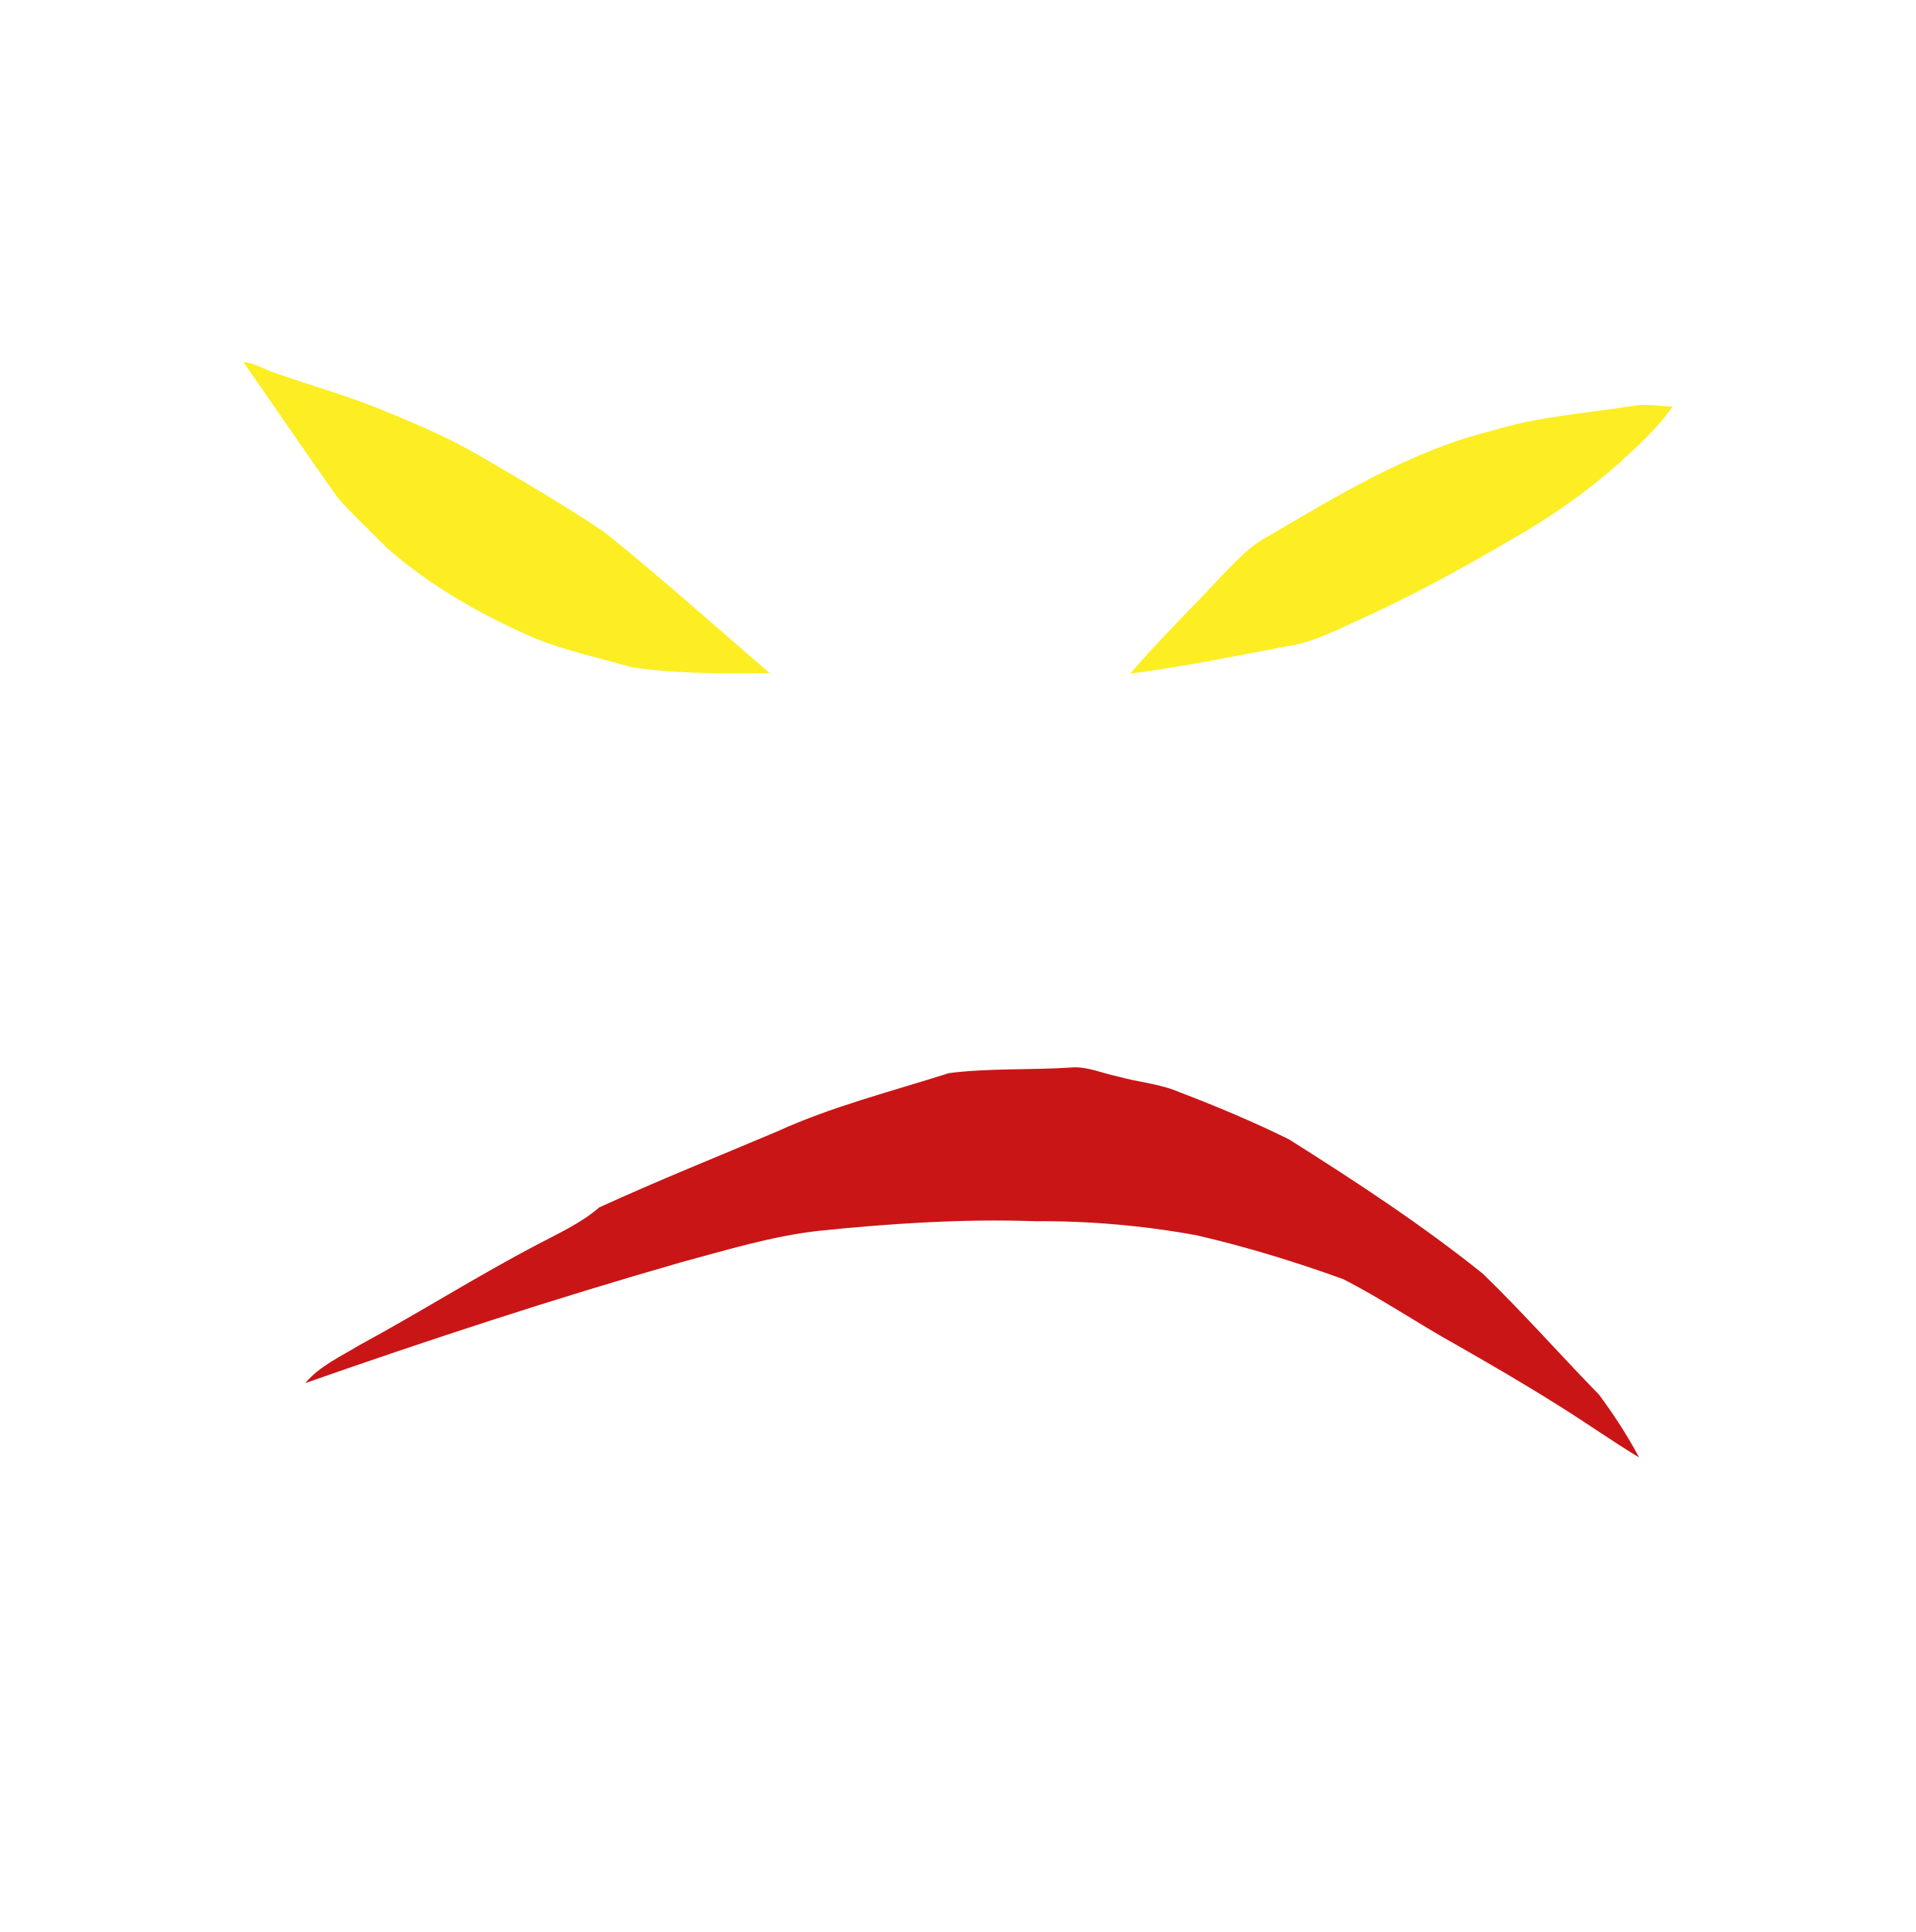
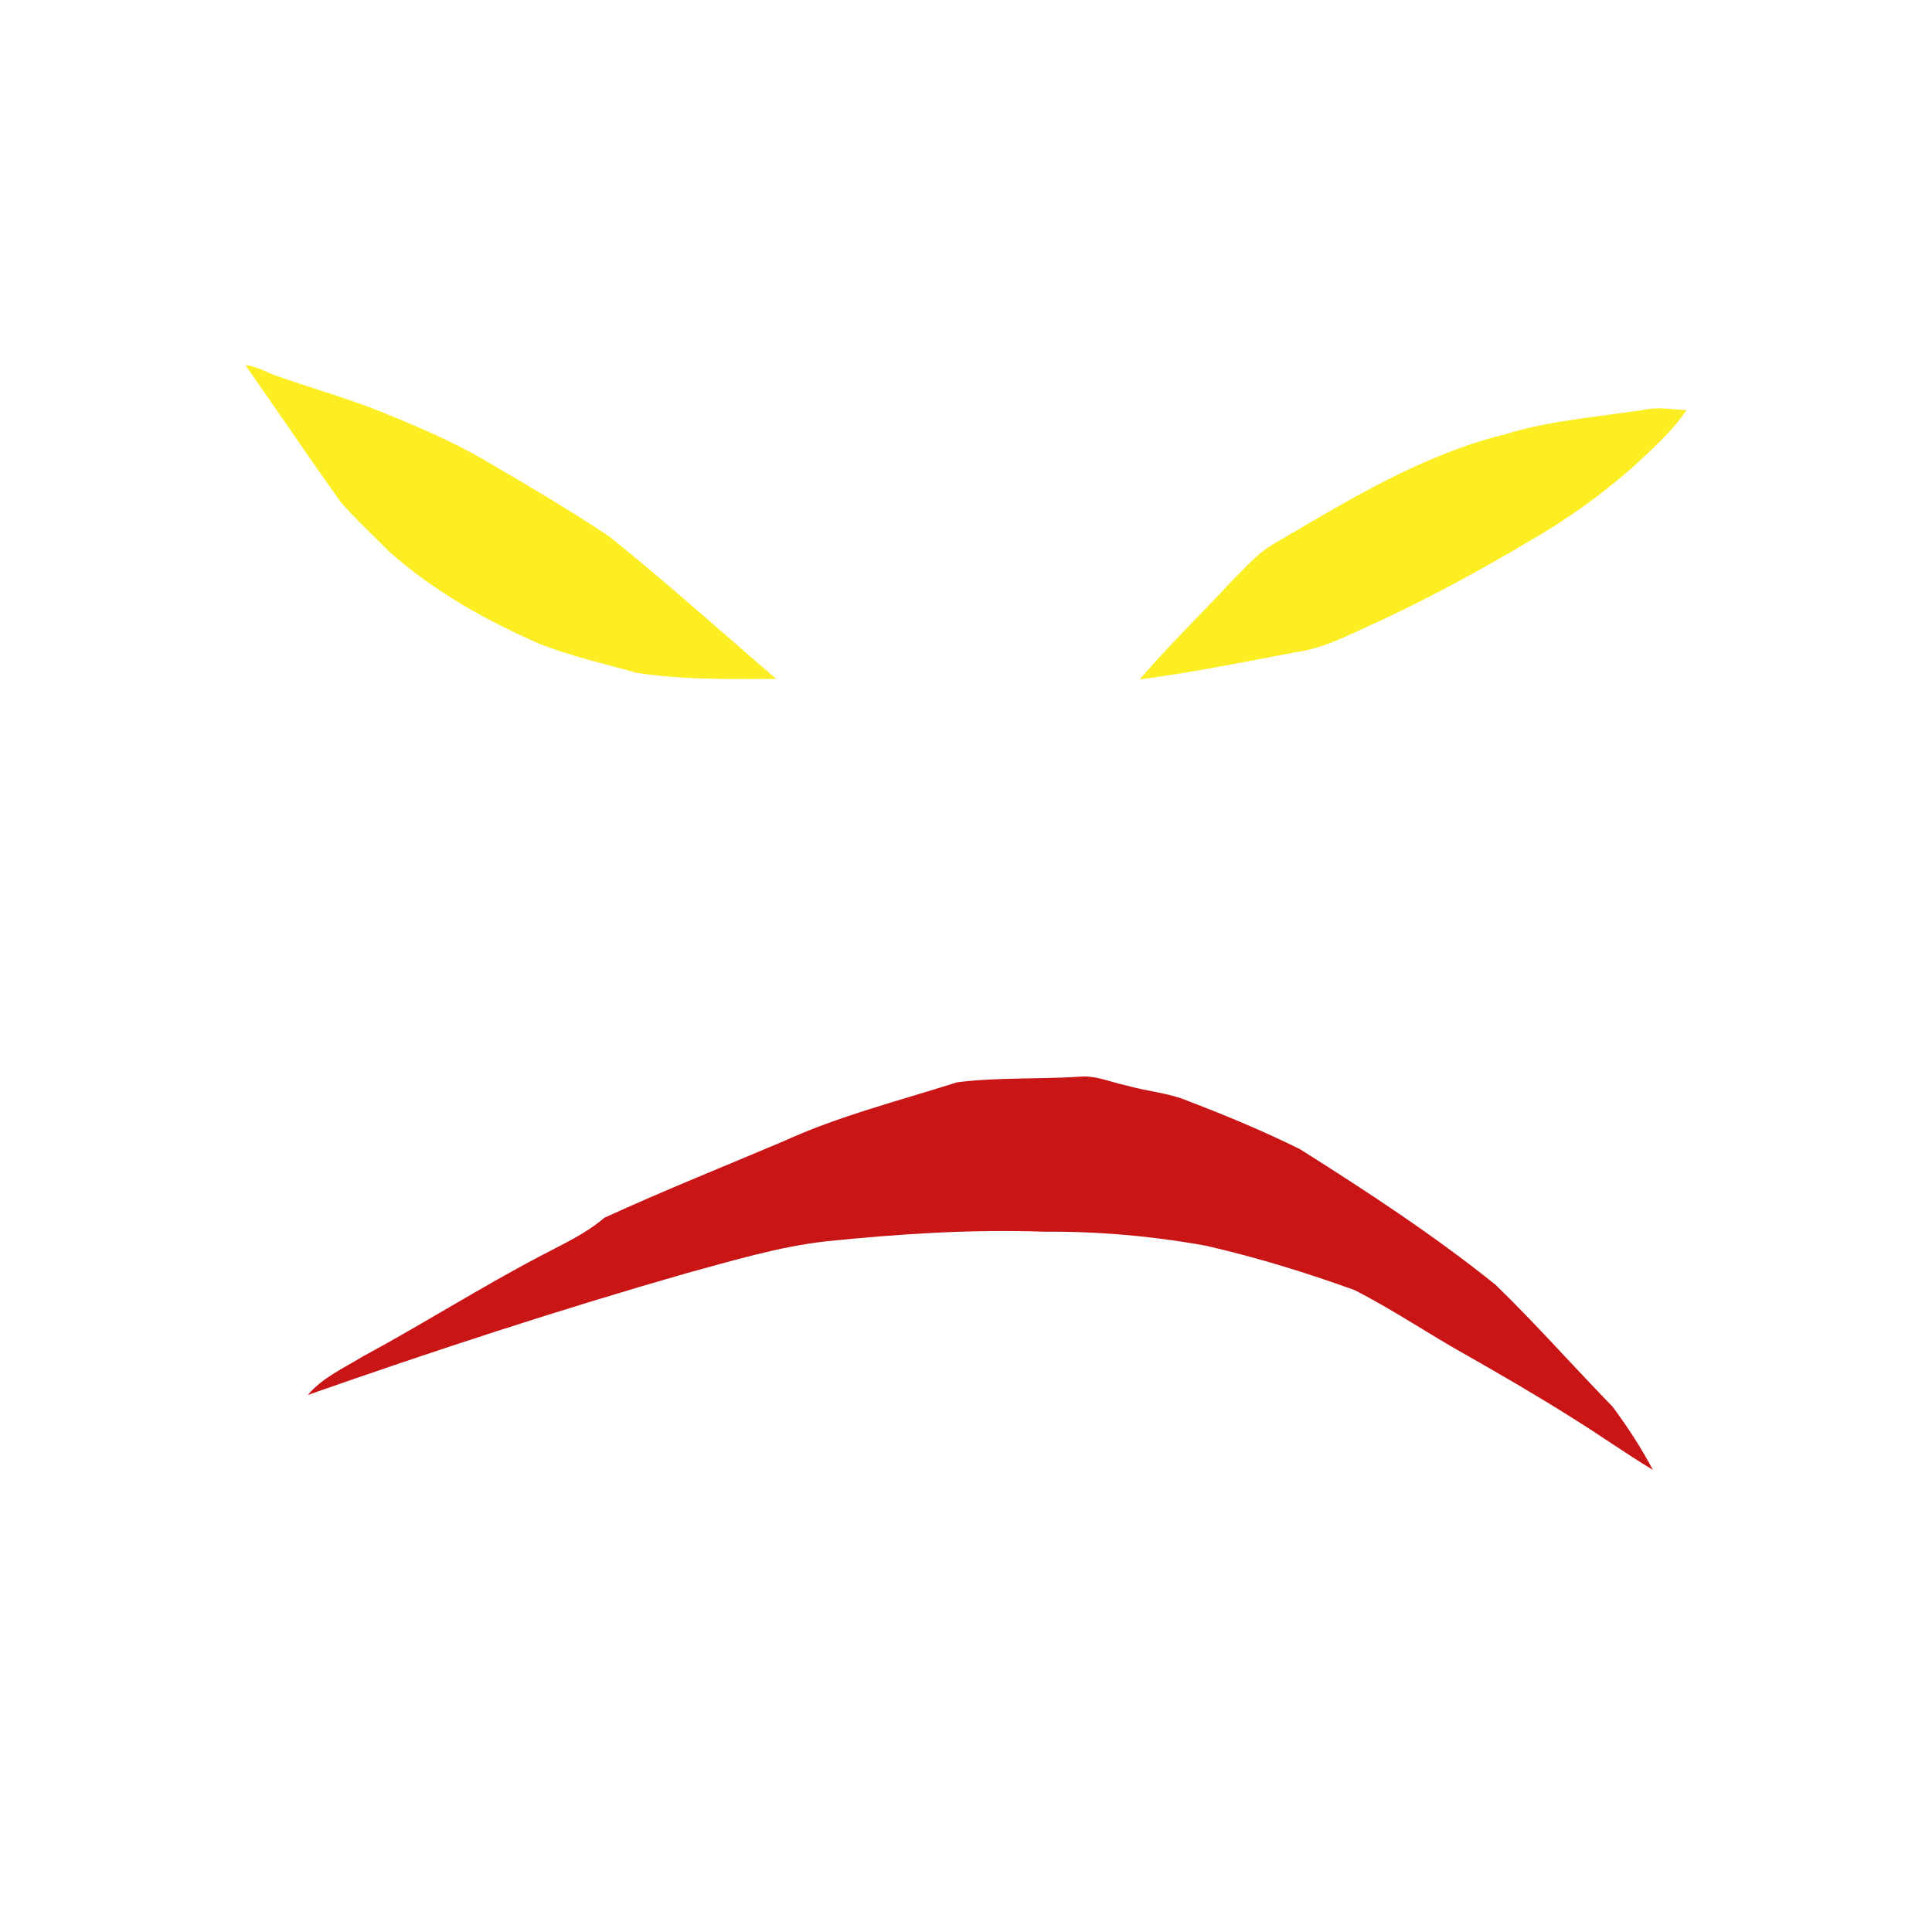
- <svg xmlns="http://www.w3.org/2000/svg" version="1.1" id="Layer_1" x="0px" y="0px" width="583px" height="588px" viewBox="0 0 583 588" enable-background="new 0 0 583 588" xml:space="preserve">
+ <svg xmlns="http://www.w3.org/2000/svg" version="1.1" id="Layer_1" x="0px" y="0px" width="583px" height="583px" viewBox="0 0 583 583" enable-background="new 0 0 583 583" xml:space="preserve">
  <g>
    <path fill="#FCEE22" d="M74.07,110.19c3.15,0.24,5.87,1.938,8.78,3.01c11.688,4.16,23.71,7.41,35.148,12.28   c9.62,3.938,19.19,8.09,28.182,13.358c12.76,7.422,25.5,14.91,37.77,23.12c17.19,13.802,33.57,28.562,50.3,42.91   c-14.12,0.09-28.33,0.29-42.318-1.858c-9.762-2.82-19.74-4.972-29.182-8.75c-16.25-7.102-31.93-15.91-45.239-27.722   c-4.931-5.05-10.189-9.81-14.801-15.16C93.02,137.75,83.628,123.9,74.07,110.19z" />
-     <path fill="#FCEE22" d="M454.07,131.08c13.898-4.3,28.479-5.28,42.779-7.54c4-0.75,8.051,0.05,12.08,0.21   c-4.489,6.682-10.7,12.08-16.569,17.53c-9.761,8.55-20.4,16.08-31.681,22.48c-14.189,8.42-28.7,16.31-43.642,23.318   c-8.47,3.682-16.71,8.44-25.979,9.72c-15.659,2.99-31.319,6.15-47.119,8.222c8.71-10.26,18.42-19.602,27.56-29.472   c4.341-4.358,8.432-9.158,13.972-12.06C407.26,150.68,429.28,137.21,454.07,131.08z" />
+     <path fill="#FCEE22" d="M454.07,131.08c13.897-4.3,28.479-5.28,42.778-7.54c4-0.75,8.052,0.05,12.08,0.21   c-4.489,6.682-10.7,12.08-16.568,17.53c-9.762,8.55-20.4,16.08-31.682,22.479c-14.188,8.42-28.7,16.31-43.642,23.318   c-8.47,3.682-16.71,8.44-25.979,9.72c-15.658,2.99-31.318,6.15-47.118,8.222c8.71-10.26,18.42-19.602,27.56-29.472   c4.341-4.358,8.432-9.158,13.972-12.06C407.26,150.68,429.28,137.21,454.07,131.08z" />
  </g>
-   <path fill="#CA1516" d="M288.78,326.6c12.32-1.57,24.81-0.879,37.201-1.709c4.84-0.41,9.357,1.75,14.02,2.688  c6.222,1.79,12.82,2.199,18.812,4.779c11.351,4.33,22.561,9.031,33.461,14.41c20.229,12.771,40.329,25.91,59,40.91  c12.22,11.84,23.479,24.641,35.357,36.818c4.472,6.052,8.643,12.41,12.16,19.08c-8.33-5.04-16.27-10.688-24.529-15.818  c-10.271-6.49-20.771-12.58-31.311-18.59c-11.54-6.41-22.47-13.9-34.24-19.882c-14.608-5.278-29.5-9.858-44.648-13.341  c-16.17-2.949-32.619-4.389-49.062-4.27c-22.061-0.779-44.13,0.7-66.068,2.95c-14.23,1.647-28,5.858-41.79,9.59  c-38.46,11.021-76.5,23.49-114.25,36.729c4.42-5.25,10.77-8.068,16.51-11.568c18.3-9.893,35.89-21.08,54.34-30.722  c6.42-3.38,13.09-6.421,18.63-11.188c17.8-8.15,35.99-15.439,54.03-23.07C253.208,336.721,271.208,332.2,288.78,326.6z" />
+   <path fill="#CA1516" d="M288.78,326.6c12.32-1.57,24.81-0.879,37.202-1.709c4.84-0.41,9.356,1.75,14.02,2.688  c6.222,1.79,12.82,2.198,18.812,4.778c11.352,4.33,22.562,9.031,33.462,14.41c20.229,12.771,40.328,25.91,59,40.91  c12.22,11.84,23.479,24.641,35.356,36.818c4.472,6.052,8.644,12.41,12.16,19.08c-8.33-5.04-16.27-10.688-24.529-15.818  c-10.271-6.49-20.771-12.58-31.311-18.59c-11.54-6.41-22.47-13.9-34.24-19.882c-14.608-5.278-29.5-9.858-44.648-13.341  c-16.17-2.949-32.618-4.389-49.062-4.271c-22.062-0.778-44.13,0.7-66.068,2.95c-14.23,1.646-28,5.857-41.79,9.59  c-38.46,11.021-76.5,23.49-114.25,36.729c4.42-5.25,10.77-8.067,16.51-11.567c18.3-9.894,35.89-21.08,54.34-30.722  c6.42-3.381,13.09-6.422,18.63-11.188c17.8-8.149,35.99-15.438,54.03-23.069C253.208,336.721,271.208,332.2,288.78,326.6z" />
+   <rect fill="none" width="583" height="583" />
</svg>
